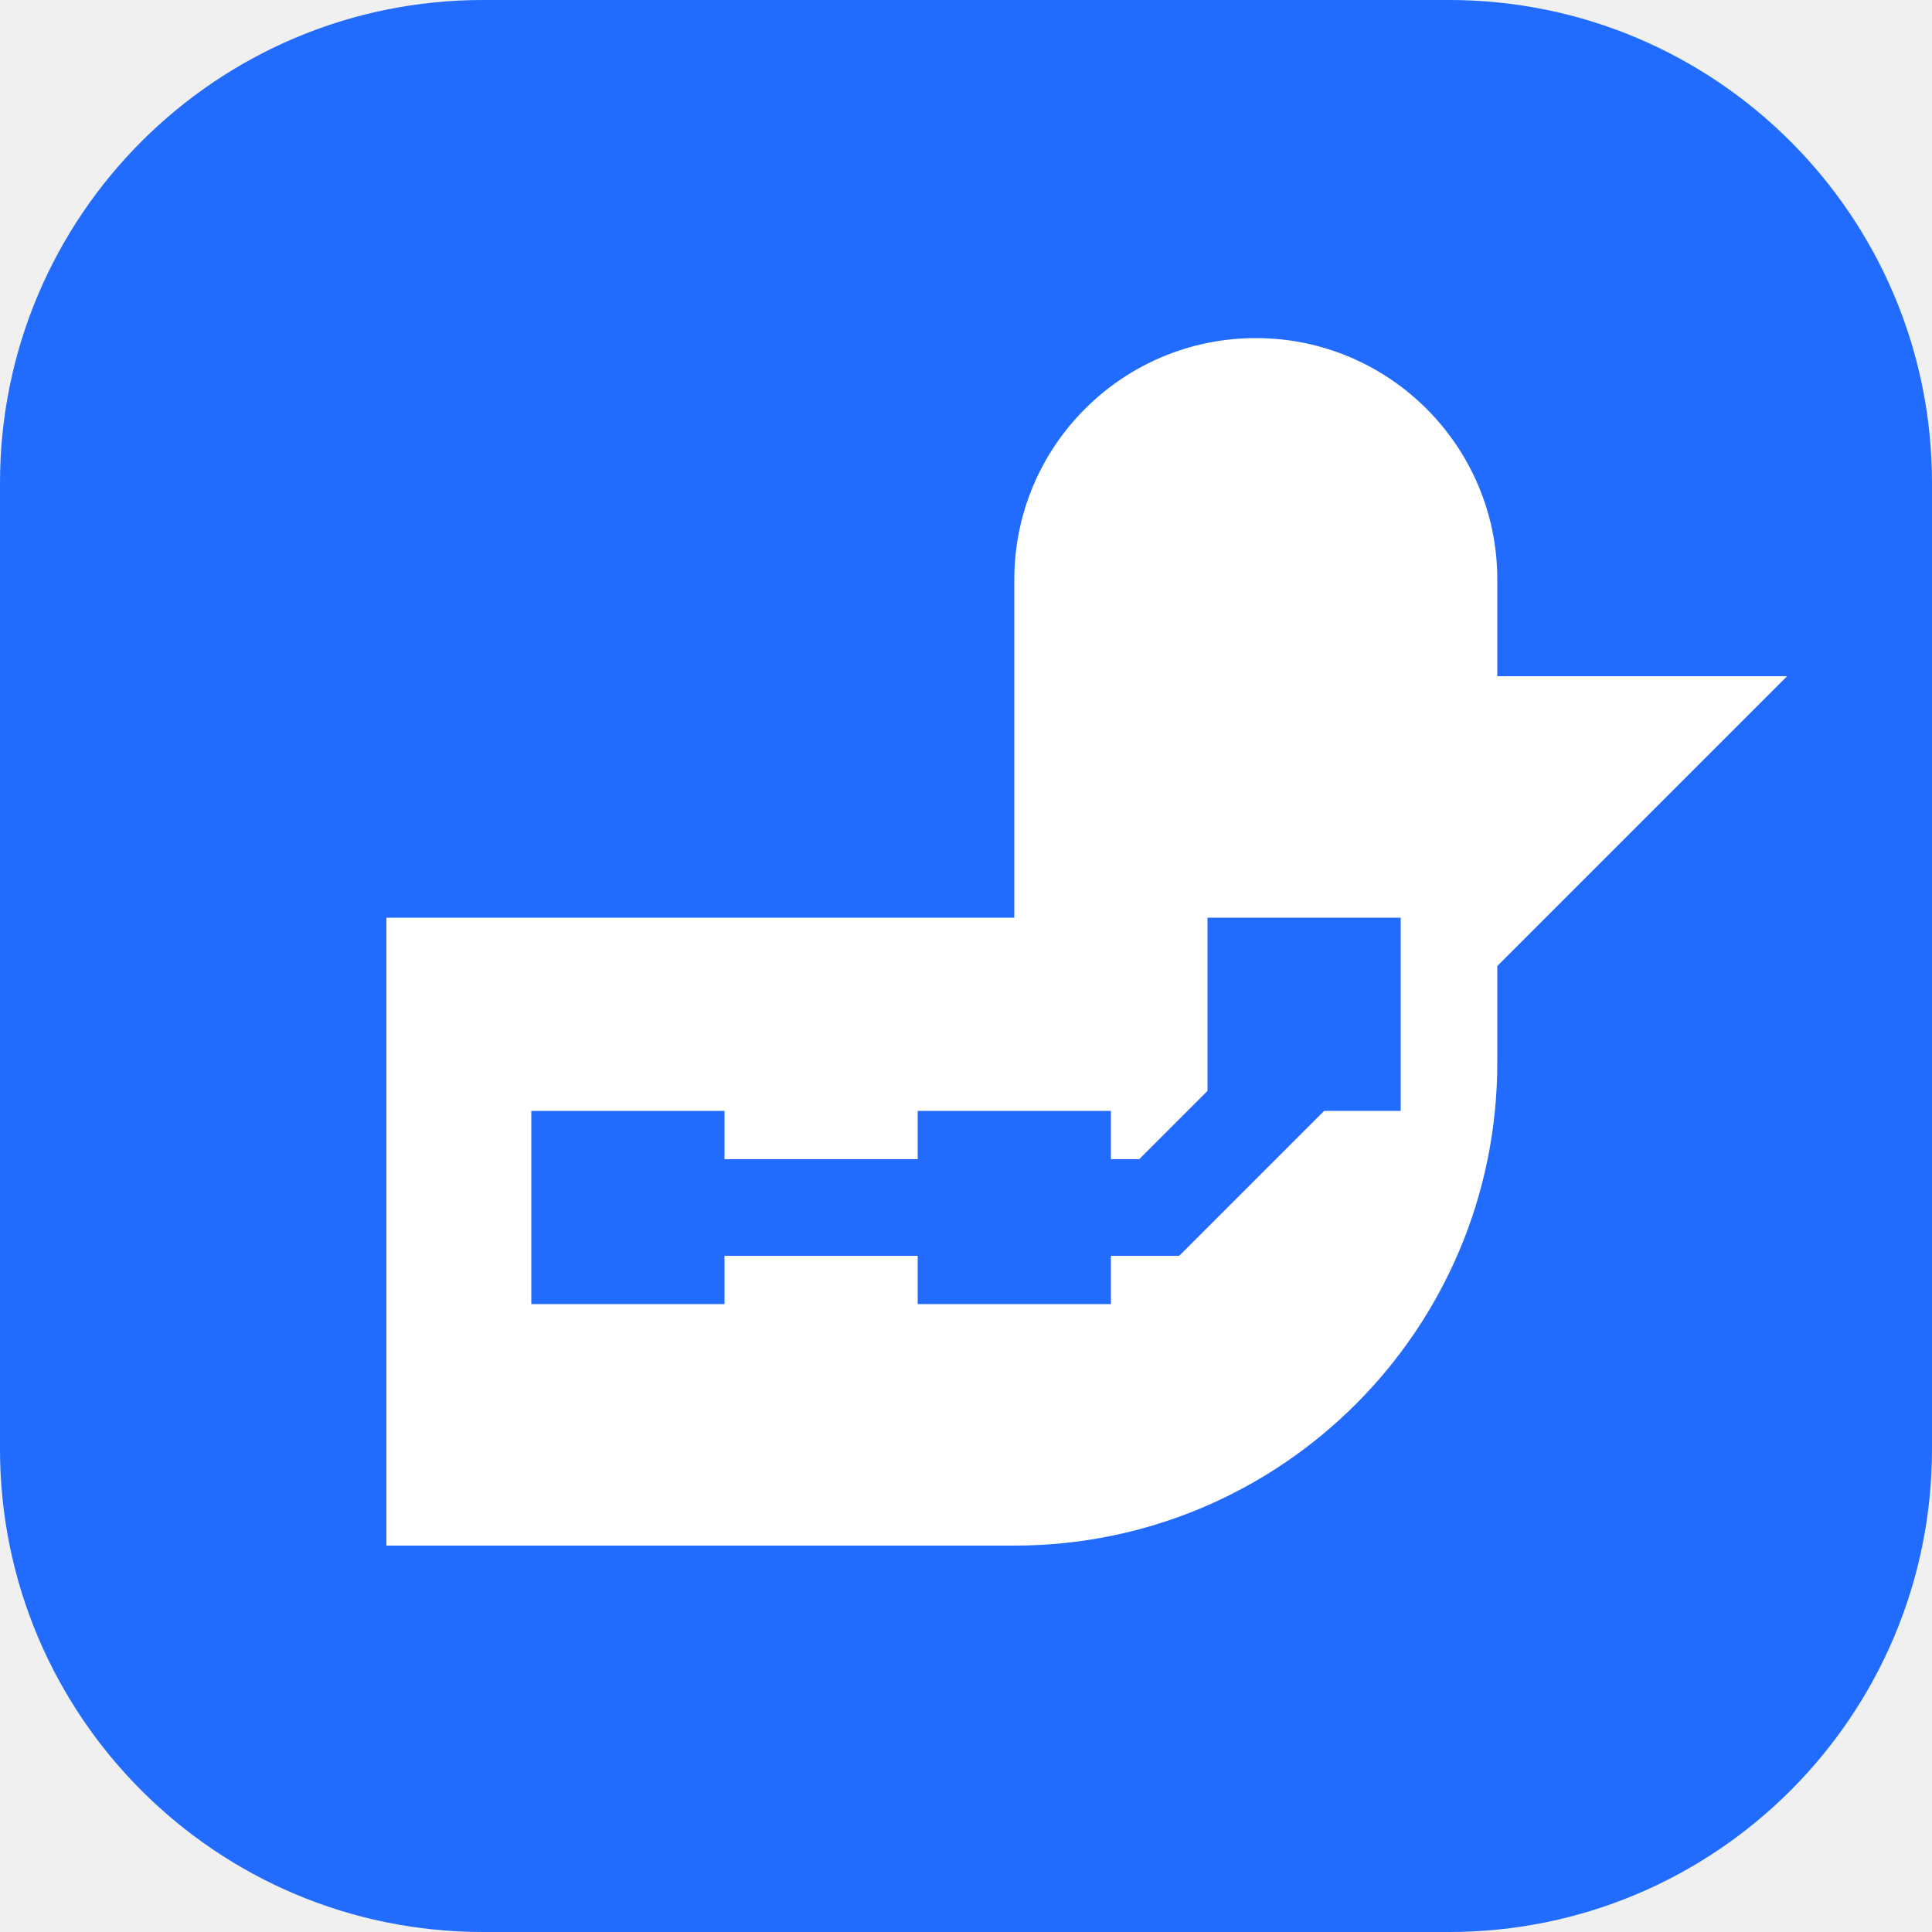
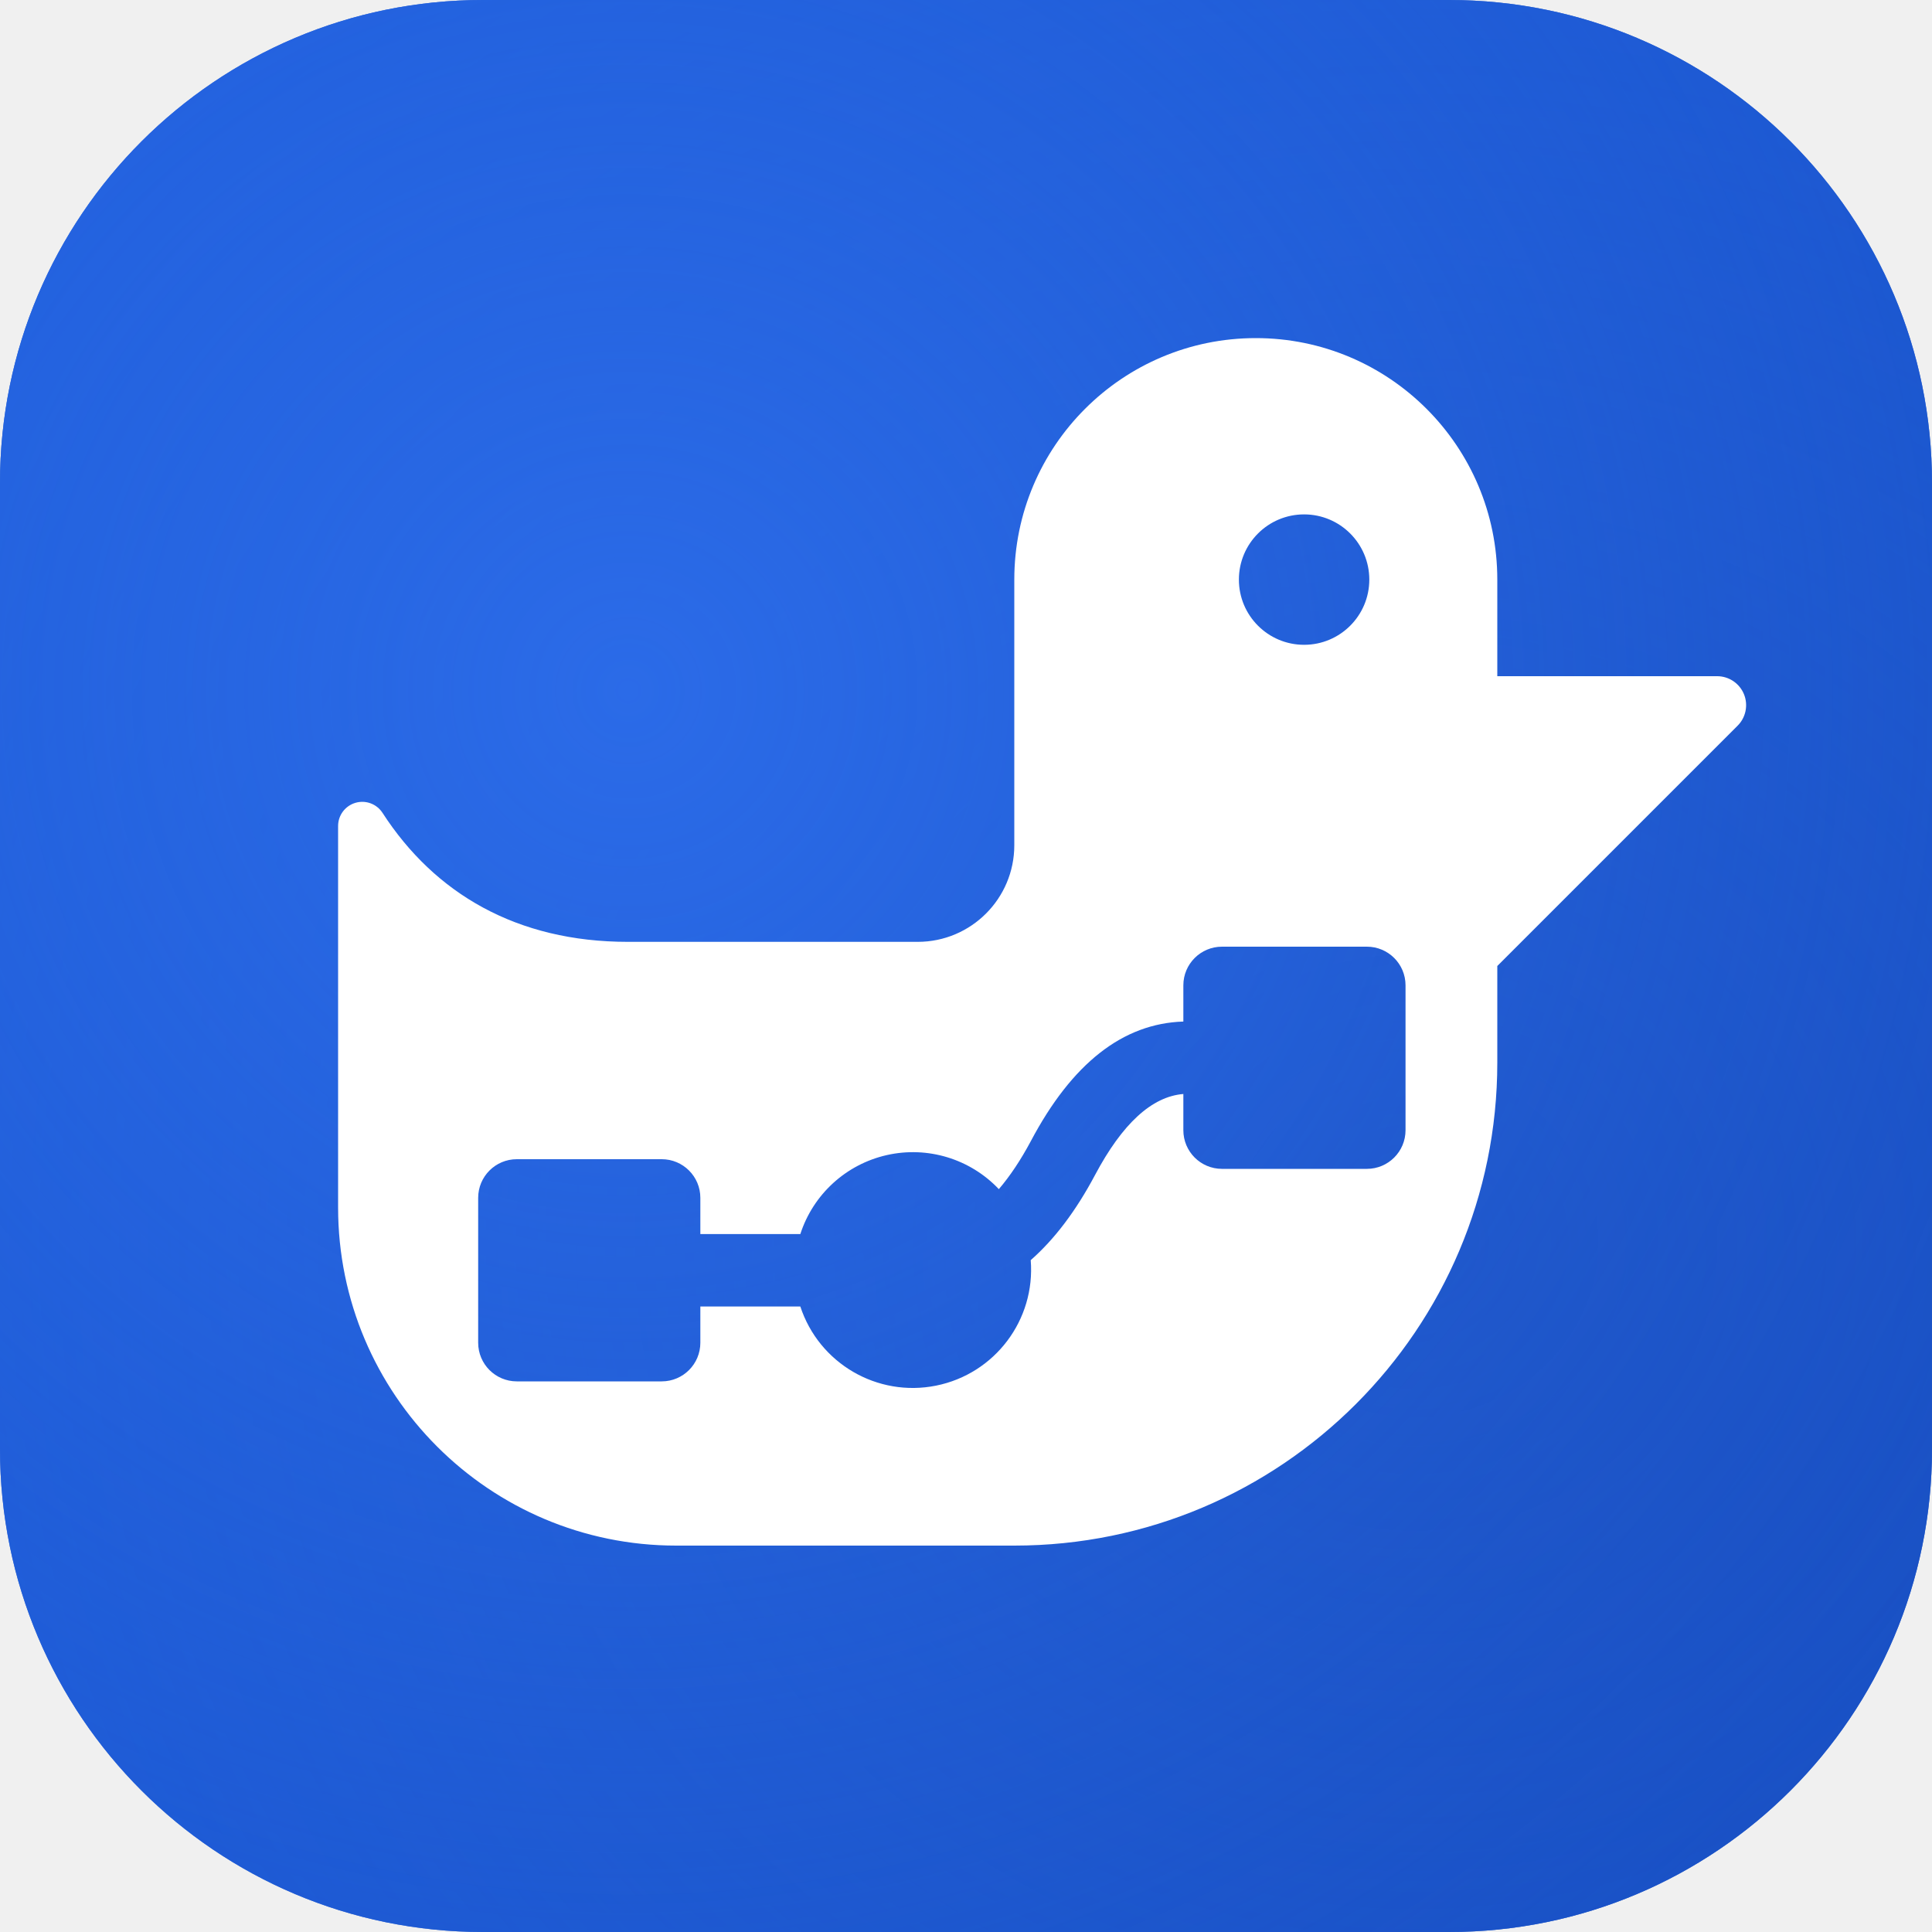
- <svg xmlns="http://www.w3.org/2000/svg" viewBox="0 0 40 40" fill="none">
-   <rect width="40" height="40" rx="10" fill="#226bff" />
-   <path d="M8 19h13v-7a5 5 0 0 1 10 0v2h6l-6 6v2a10 10 0 0 1-10 10H8V19Z" fill="#fff" />
-   <path d="M12 25h12l3-3" stroke="#226bff" stroke-width="2" />
-   <path d="M11 23h4v4h-4zM19 23h4v4h-4zM25 19h4v4h-4z" fill="#226bff" />
+ <svg xmlns="http://www.w3.org/2000/svg" viewBox="0 0 40 40">
+   <defs>
+     <radialGradient id="a" cx="0" cy="0" r="1" gradientUnits="userSpaceOnUse" gradientTransform="translate(12.96 14.4)scale(45.92 44.8)">
+       <stop stop-color="#2b6be8" />
+       <stop offset="1" stop-color="#2b6be8" stop-opacity="0" />
+     </radialGradient>
+     <radialGradient id="b" cx="0" cy="0" r="1" gradientUnits="userSpaceOnUse" gradientTransform="translate(29.2 25.6)scale(51.93 48.87)">
+       <stop stop-color="#1241aa" />
+       <stop offset="1" stop-color="#1241aa" stop-opacity="0" />
+     </radialGradient>
+   </defs>
+   <rect width="40" height="40" rx="10" fill="#1559df" />
+   <rect width="40" height="40" rx="10" fill="url(#b)" />
+   <rect width="40" height="40" rx="10" fill="url(#a)" />
+   <path fill="#fff" fill-rule="evenodd" d="M7.92 16.83C9 18.5 10.7 19.5 13 19.5h6a2 2 0 0 0 2-2V12a5 5 0 0 1 10 0v2h4.55a.6 .6 0 0 1 .42 1.03L31 20v2a10 10 0 0 1-10 10h-7a7 7 0 0 1-7-7v-7.9a.5 .5 0 0 1 .92-.27ZM25.65 12a1.35 1.35 0 1 0 2.7 0 1.35 1.35 0 1 0-2.7 0ZM10.7 24a.8 .8 0 0 0-.8 .8v3a.8 .8 0 0 0 .8 .8h3a.8 .8 0 0 0 .8-.8v-.75h2.07A2.45 2.45 0 0 0 21.34 26.09Q22.08 25.44 22.67 24.33 23.52 22.73 24.5 22.65v.75a.8 .8 0 0 0 .8 .8h3a.8 .8 0 0 0 .8-.8v-3a.8 .8 0 0 0-.8-.8h-3a.8 .8 0 0 0-.8 .8v.75Q22.62 21.21 21.34 23.63 21.03 24.21 20.68 24.62A2.45 2.45 0 0 0 16.57 25.55H14.5v-.75a.8 .8 0 0 0-.8-.8Z" />
</svg>
